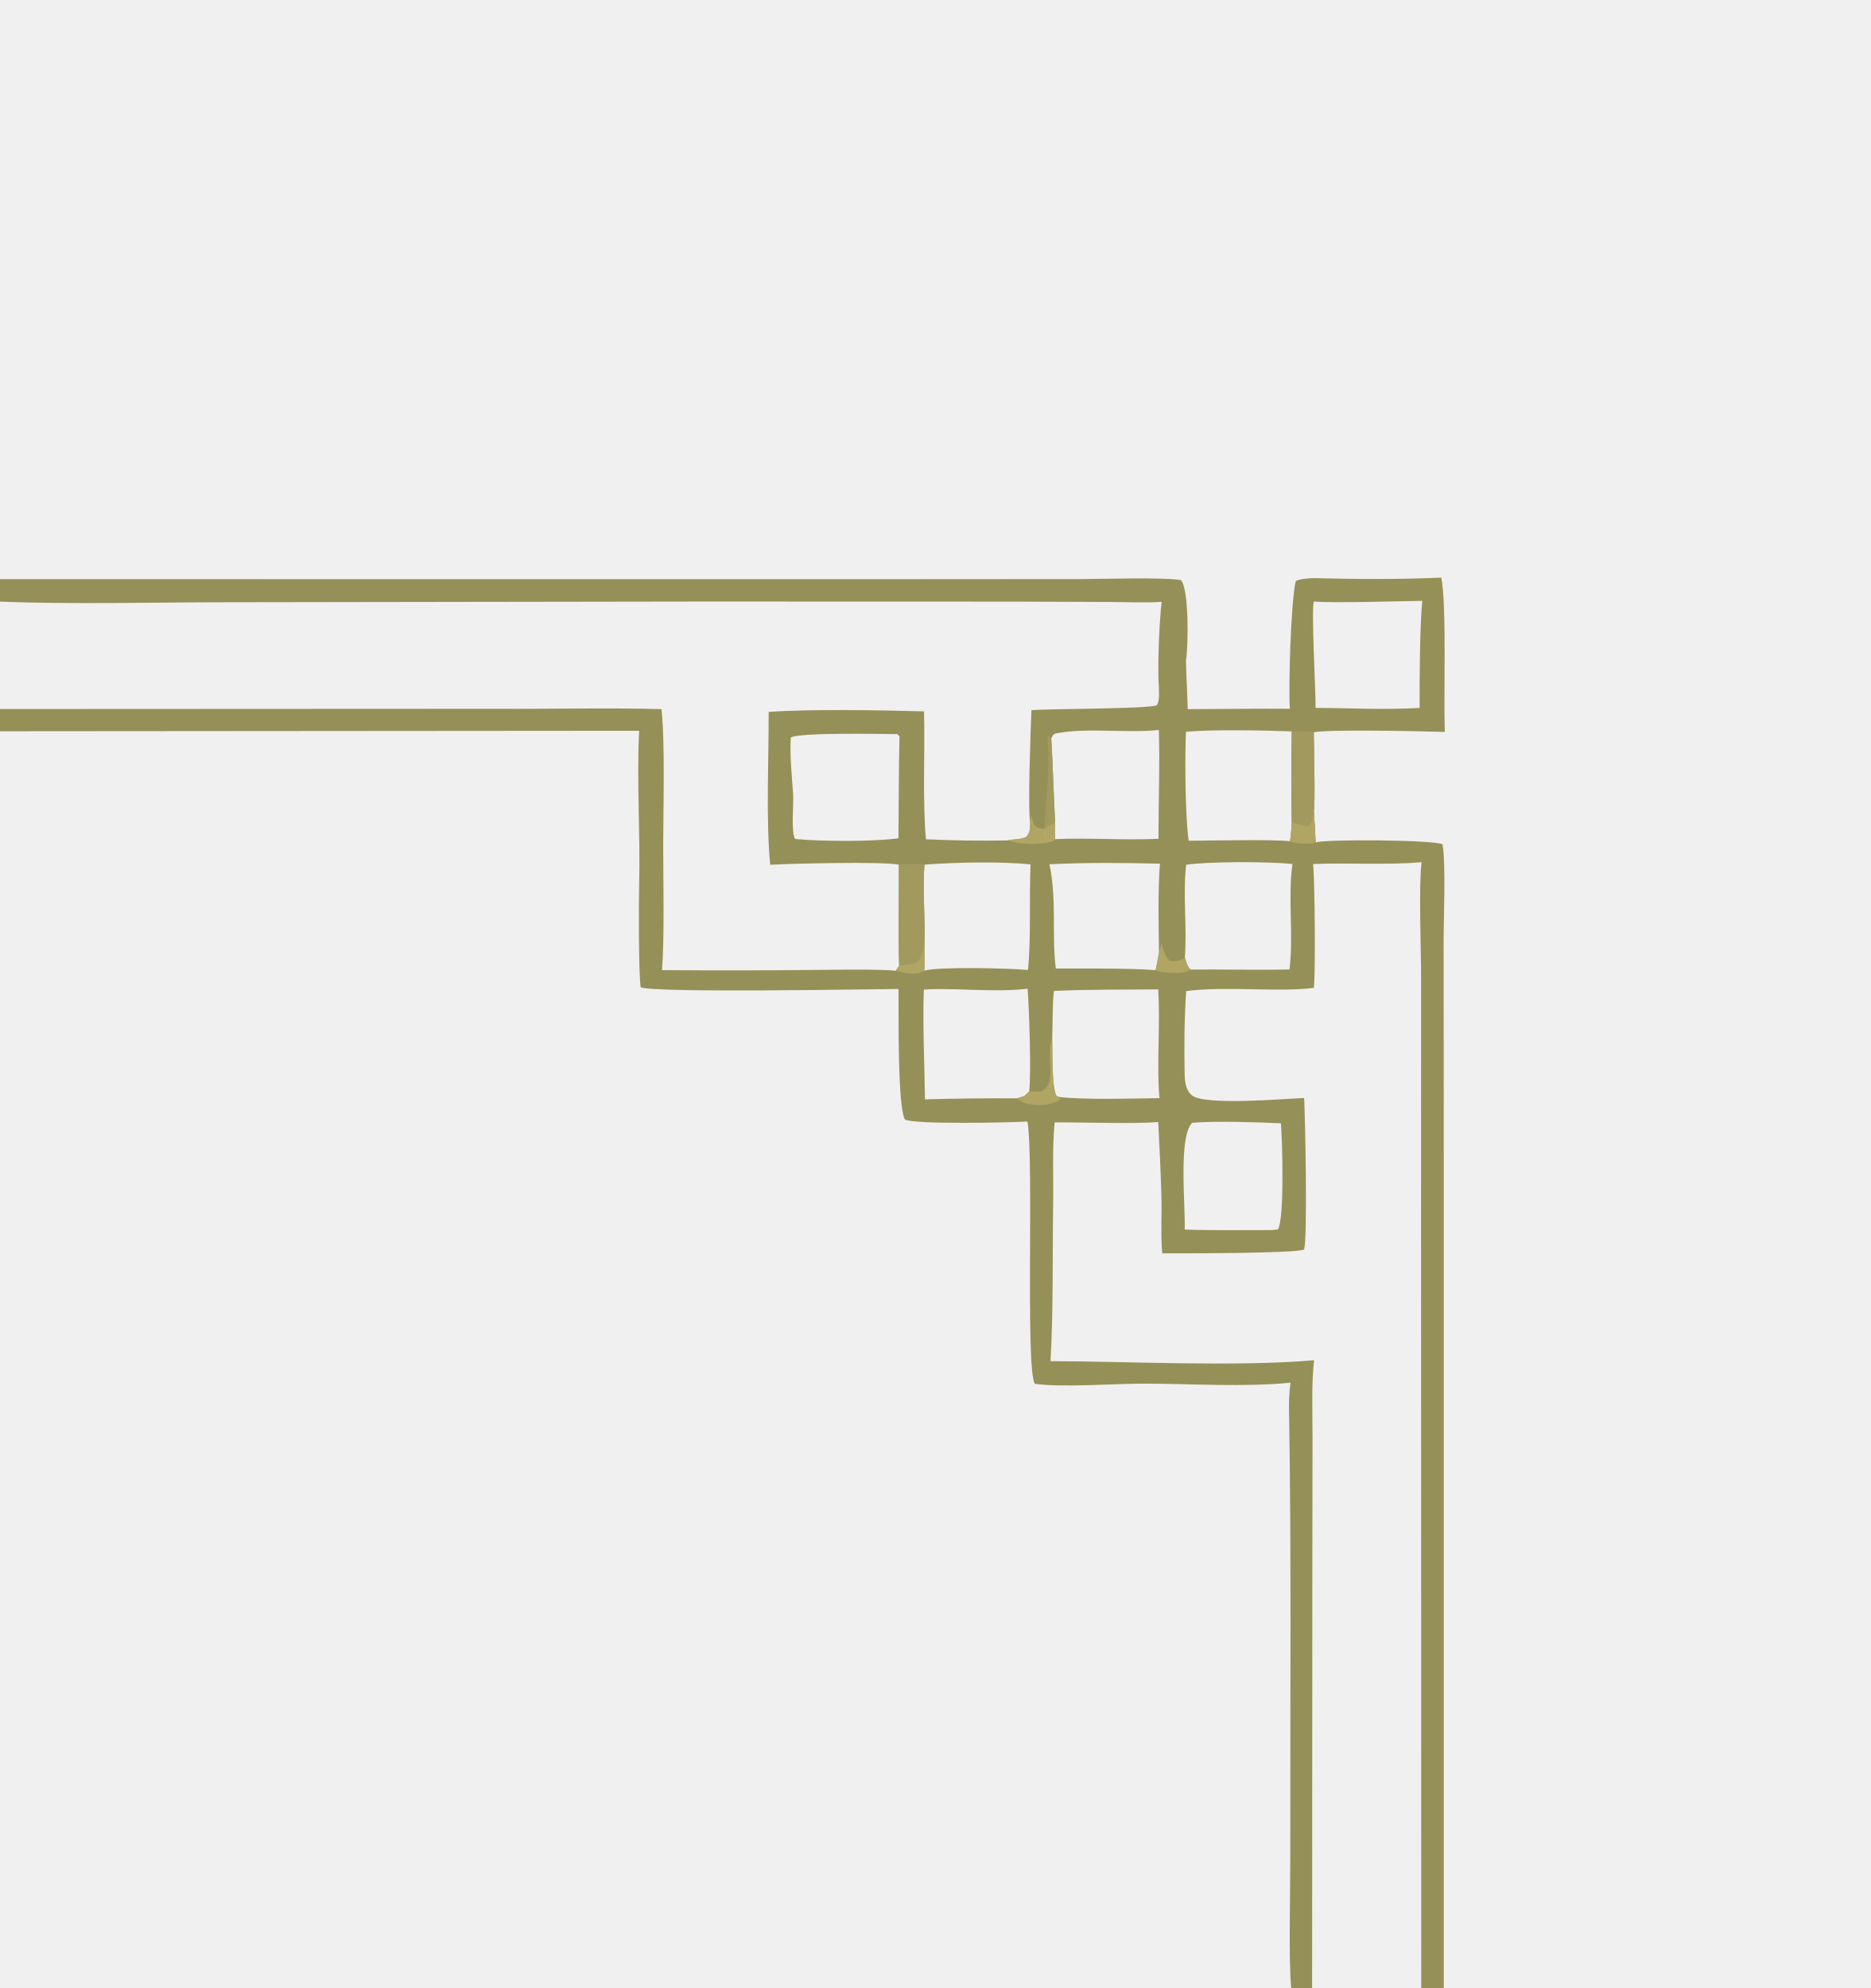
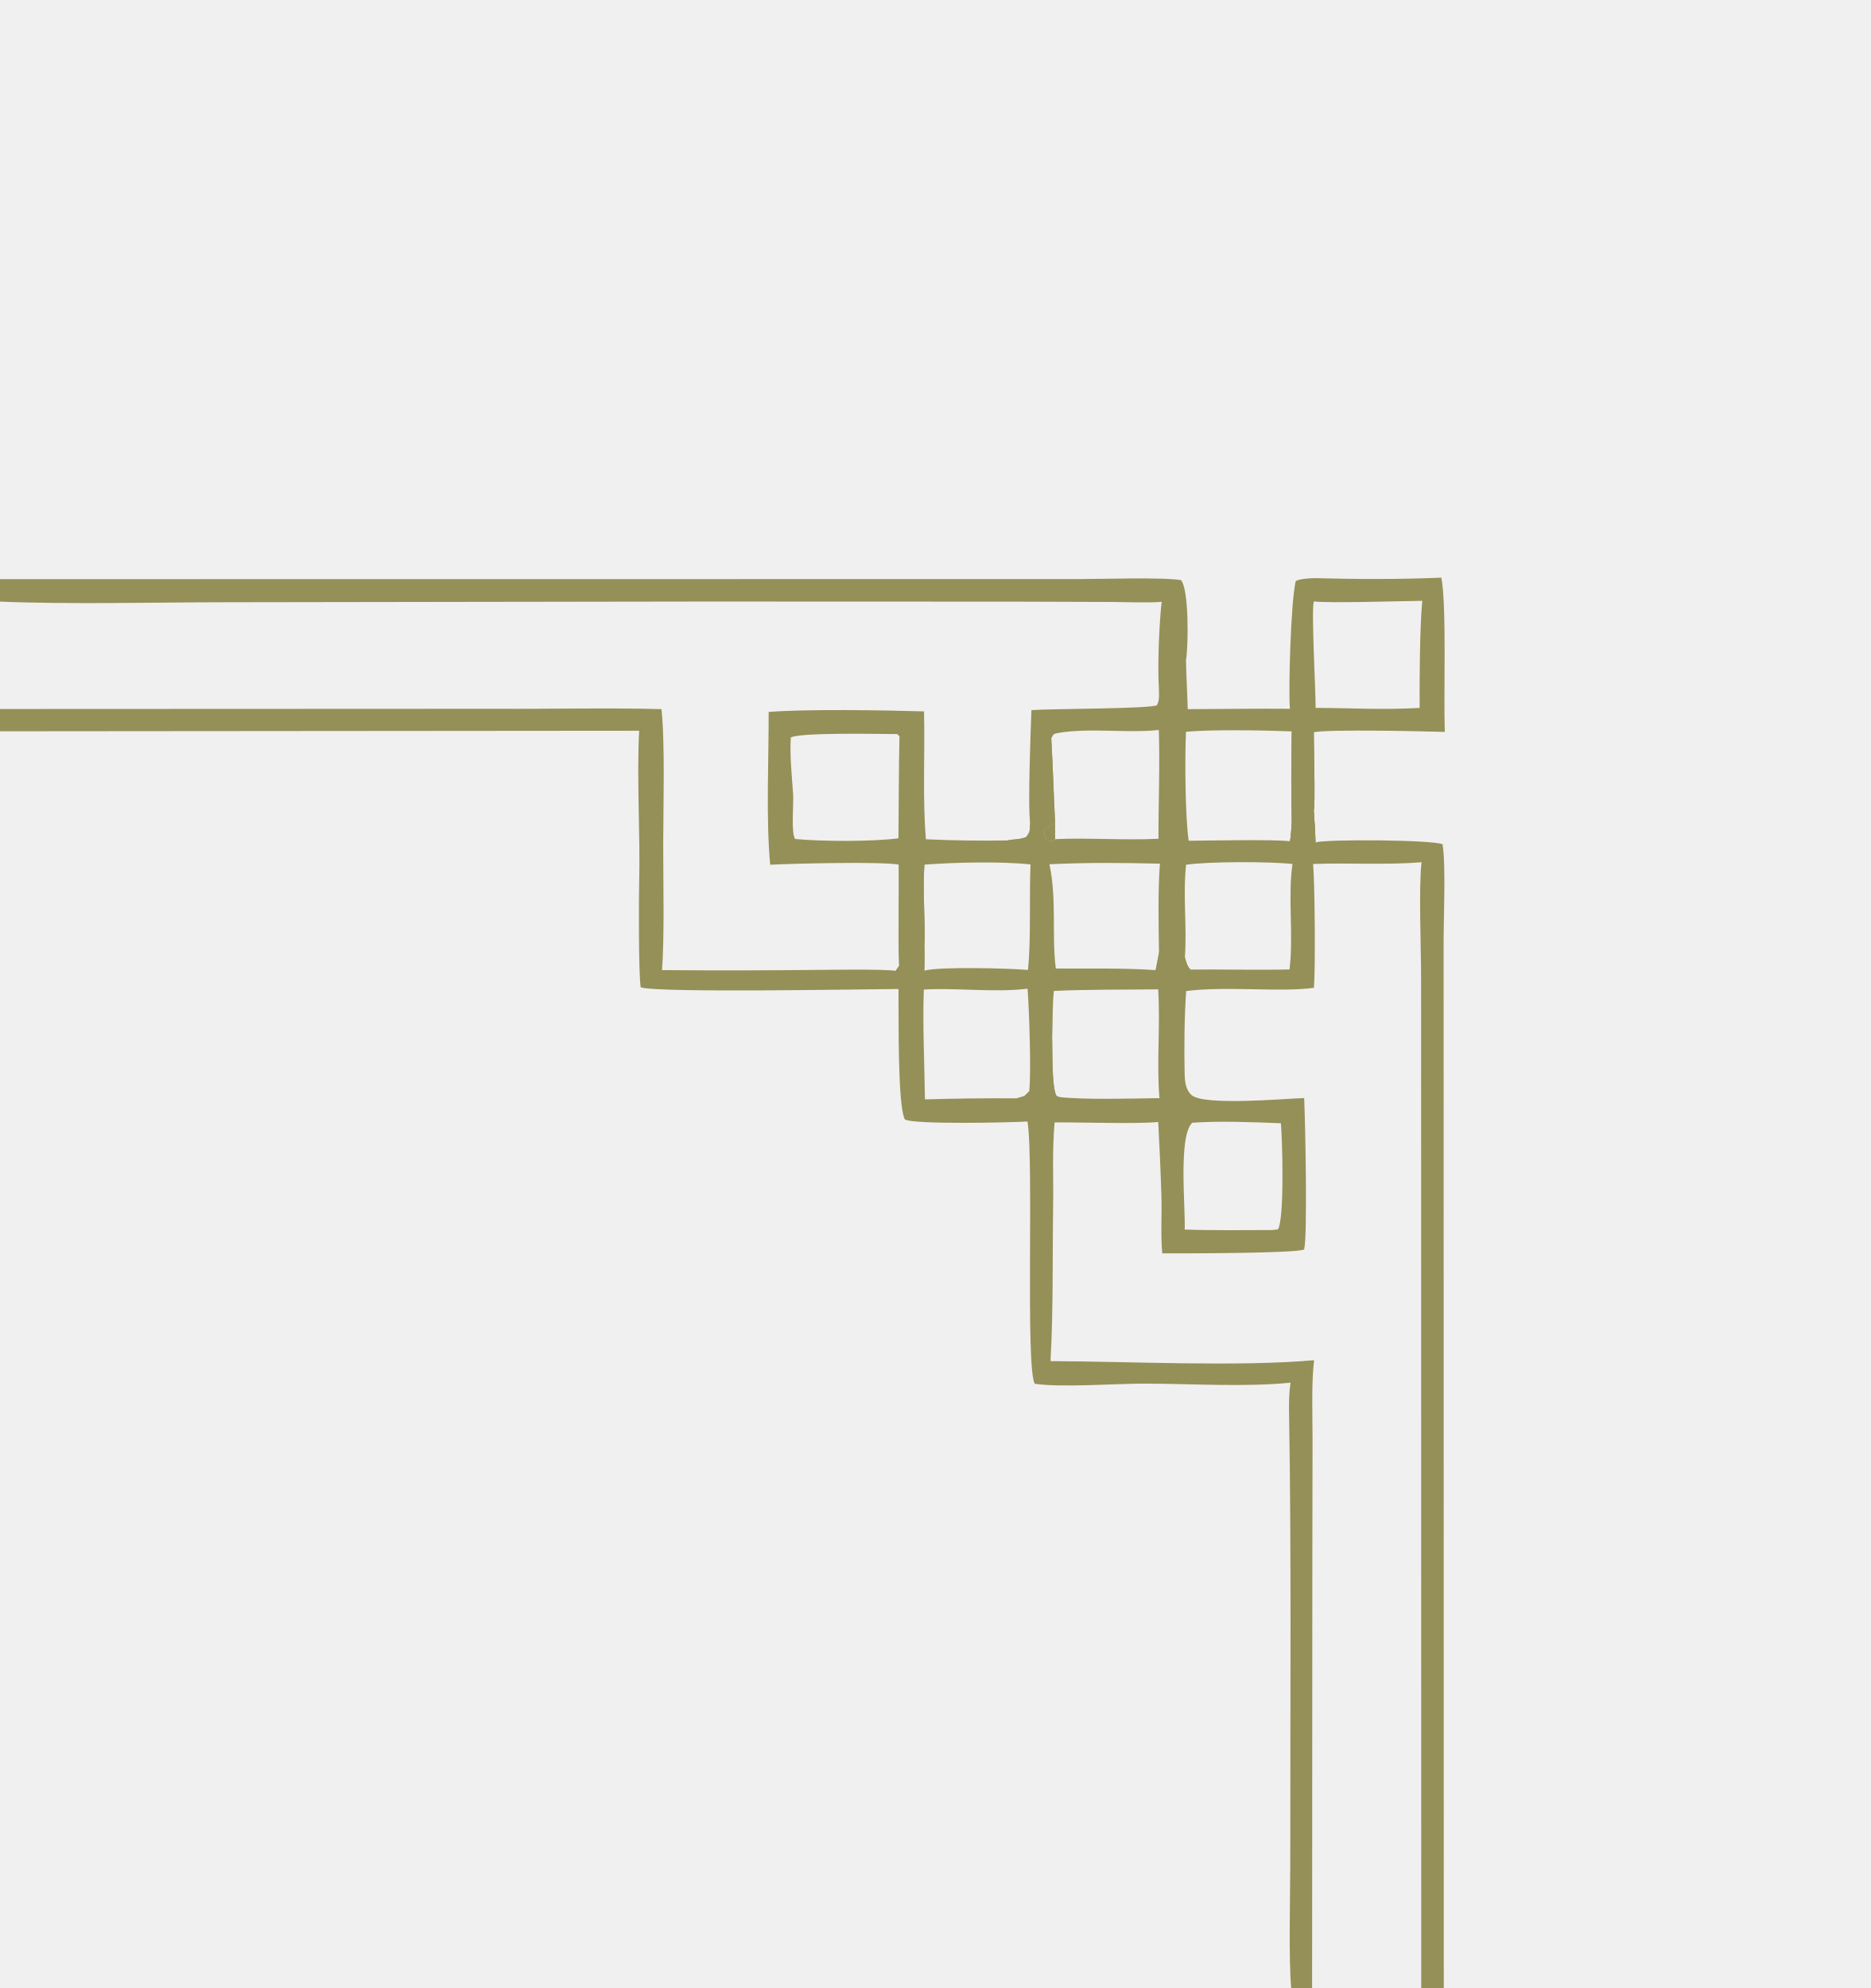
- <svg xmlns="http://www.w3.org/2000/svg" preserveAspectRatio="none" overflow="visible" style="display: block;" width="64" height="68" viewBox="0 0 64 68" fill="none">
-   <g id="Closing / Deco Corner Right">
-     <path id="Corner / Line 1" d="M44.124 24.244C44.069 23.67 44.153 20.594 44.321 19.892C44.34 19.811 44.815 19.772 44.963 19.776C46.44 19.813 47.827 19.821 49.303 19.758C49.49 20.687 49.378 23.84 49.422 25.036C48.781 25.015 45.463 24.939 44.941 25.047C44.943 25.394 44.996 27.616 44.942 27.727C44.962 28.074 44.994 28.471 45 28.815C45.392 28.7 49.002 28.725 49.345 28.878C49.462 29.536 49.381 31.417 49.382 32.2L49.388 39.743L49.388 68H48.616L48.611 41.844L48.612 33.437C48.612 32.474 48.526 30.344 48.627 29.491C47.523 29.593 46.106 29.508 44.918 29.553C44.976 30.161 45.001 33.199 44.945 33.788C43.764 33.949 41.979 33.723 40.576 33.899C40.512 34.82 40.504 35.824 40.524 36.747C40.53 36.998 40.56 37.284 40.763 37.459C41.196 37.831 43.924 37.58 44.611 37.559C44.647 38.275 44.732 42.316 44.609 42.739C44.349 42.875 40.331 42.874 39.757 42.87C39.7 42.242 39.747 41.538 39.728 40.9C39.703 40.058 39.665 39.218 39.619 38.377C38.918 38.452 36.936 38.382 36.075 38.393C35.989 39.385 36.039 40.217 36.025 41.197C35.999 42.953 36.035 44.809 35.935 46.558C38.609 46.567 42.348 46.756 44.95 46.527C44.856 47.35 44.898 48.378 44.898 49.218L44.891 53.57L44.883 68H44.168C44.078 67.002 44.136 64.881 44.136 63.805L44.145 55.526C44.144 53.121 44.137 50.719 44.095 48.313C44.089 47.958 44.095 47.647 44.145 47.295C42.57 47.452 40.758 47.33 39.154 47.327C38.14 47.326 36.315 47.467 35.397 47.332C35.073 46.785 35.369 39.727 35.148 38.362C34.618 38.397 31.216 38.47 30.952 38.29C30.695 37.802 30.744 34.622 30.736 33.829C29.592 33.835 22.497 33.968 21.917 33.772C21.841 33.359 21.85 30.745 21.864 30.225C21.907 28.582 21.775 26.603 21.864 24.996L0 25.013V24.252L17.05 24.244C18.902 24.255 20.784 24.206 22.627 24.256C22.751 25.39 22.689 27.619 22.686 28.838C22.683 30.035 22.734 32.039 22.645 33.183C24.419 33.197 26.193 33.195 27.967 33.176C28.421 33.173 30.277 33.143 30.637 33.209L30.759 33.039C30.717 32.029 30.758 30.635 30.747 29.575C30.126 29.461 27.053 29.541 26.347 29.579C26.198 28.074 26.299 25.911 26.294 24.351C27.718 24.249 30.143 24.292 31.608 24.333C31.644 25.786 31.553 27.251 31.672 28.708C32.604 28.751 33.537 28.764 34.47 28.747C34.724 28.691 34.806 28.735 35.104 28.633C35.257 28.415 35.211 28.448 35.239 28.149C35.155 27.607 35.255 24.964 35.283 24.291C35.944 24.239 39.251 24.25 39.573 24.124C39.67 23.949 39.644 23.765 39.643 23.557C39.592 22.834 39.651 21.282 39.738 20.585C39.279 20.625 38.492 20.593 37.998 20.591L34.727 20.579L24.055 20.576L7.816 20.6C5.364 20.599 2.413 20.678 0 20.578V19.811L29.42 19.813L36.974 19.808C37.688 19.806 39.84 19.74 40.398 19.843C40.676 20.16 40.651 22.132 40.569 22.575C40.579 23.144 40.614 23.694 40.629 24.257C41.785 24.252 42.969 24.235 44.124 24.244ZM40.661 28.758C41.235 28.756 43.648 28.704 44.123 28.777C44.161 28.657 44.177 28.289 44.187 28.143C44.164 27.062 44.171 26.098 44.186 25.017C43.321 24.983 41.41 24.946 40.568 25.032C40.528 25.902 40.54 27.9 40.661 28.758ZM39.628 28.691C39.626 27.459 39.68 26.189 39.64 24.968C38.622 25.087 37.221 24.883 36.175 25.077C36.017 25.106 36.047 25.113 35.961 25.253C36.018 26.219 36.041 27.187 36.093 28.152L35.713 28.354C35.734 28.585 35.695 28.61 35.828 28.747L35.962 28.788L36.094 28.703C37.211 28.649 38.405 28.748 39.628 28.691ZM31.62 32.397C31.619 32.656 31.625 32.946 31.614 33.202C32.142 33.056 34.559 33.122 35.163 33.177C35.272 32.215 35.205 30.652 35.251 29.568C34.208 29.458 32.67 29.497 31.621 29.575C31.551 30.586 31.663 31.465 31.62 32.397ZM44.11 33.161C44.256 31.999 44.046 30.689 44.212 29.555C43.453 29.466 41.309 29.465 40.573 29.58C40.458 30.665 40.608 31.675 40.531 32.748C40.582 32.914 40.603 33.039 40.721 33.164C41.822 33.154 43.05 33.186 44.11 33.161ZM43.516 42.075L43.713 42.053C43.942 41.705 43.867 38.999 43.816 38.422C42.944 38.384 41.648 38.338 40.786 38.404C40.299 38.855 40.554 41.263 40.525 42.058C41.38 42.089 42.618 42.076 43.516 42.075ZM27.201 28.698C28.113 28.784 29.852 28.792 30.733 28.675C30.744 27.778 30.743 26.15 30.769 25.187C30.744 25.161 30.719 25.134 30.694 25.108L30.638 25.11C30.141 25.108 27.351 25.047 27.052 25.227C27.01 25.832 27.09 26.564 27.131 27.175C27.152 27.502 27.052 28.489 27.201 28.698ZM36.116 33.129C37.139 33.136 38.542 33.108 39.532 33.185L39.646 32.6C39.634 31.685 39.605 30.444 39.678 29.542C38.328 29.511 37.246 29.5 35.899 29.562C36.157 30.794 35.971 31.992 36.116 33.129ZM44.943 20.571C44.849 20.847 45.009 23.64 45.002 24.214C46.288 24.218 47.231 24.287 48.562 24.215C48.555 23.359 48.567 21.372 48.653 20.552C47.974 20.56 45.424 20.638 44.943 20.571ZM36.24 37.525C37.124 37.623 38.752 37.575 39.662 37.562C39.559 36.391 39.698 35.066 39.618 33.841C38.432 33.856 37.232 33.839 36.05 33.895C35.995 34.401 36.015 34.994 35.992 35.521C36.003 35.887 35.972 37.282 36.148 37.493L36.24 37.525ZM34.777 37.569C35.072 37.477 35.004 37.538 35.205 37.329C35.282 36.733 35.202 34.484 35.151 33.818C34.044 33.959 32.688 33.779 31.602 33.849C31.557 35.022 31.626 36.407 31.64 37.605C32.685 37.575 33.731 37.562 34.777 37.569Z" fill="#959057" />
-     <path id="Corner / Line 2" d="M36.093 28.152L36.094 28.703L35.962 28.788L35.828 28.747C35.695 28.61 35.734 28.585 35.713 28.354L36.093 28.152Z" fill="#B0A563" fill-opacity="0.988" />
-     <path id="Corner / Line 3" d="M30.747 29.575C30.982 29.559 31.401 29.525 31.621 29.575C31.551 30.586 31.663 31.465 31.62 32.397C31.619 32.656 31.625 32.946 31.614 33.202C31.294 33.386 30.997 33.28 30.637 33.209L30.759 33.039C30.717 32.029 30.758 30.635 30.747 29.575Z" fill="#A2995F" />
-     <path id="Corner / Line 4" d="M30.759 33.039C31.406 32.939 31.419 33.012 31.62 32.397C31.619 32.656 31.625 32.946 31.614 33.202C31.294 33.386 30.997 33.28 30.637 33.209L30.759 33.039Z" fill="#B0A563" />
-     <path id="Corner / Line 5" d="M44.186 25.017C44.339 25.02 44.846 25.001 44.941 25.047C44.943 25.394 44.996 27.616 44.942 27.727C44.962 28.074 44.994 28.471 45 28.815C44.822 28.899 44.301 28.855 44.123 28.777C44.161 28.657 44.177 28.289 44.187 28.143C44.164 27.062 44.171 26.098 44.186 25.017Z" fill="#A2995F" />
-     <path id="Corner / Line 6" d="M44.187 28.143C44.401 28.169 44.499 28.254 44.772 28.254C44.929 28.071 44.894 28.005 44.942 27.727C44.962 28.074 44.994 28.471 45 28.815C44.822 28.899 44.301 28.855 44.123 28.777C44.161 28.657 44.177 28.289 44.187 28.143Z" fill="#B0A563" />
-     <path id="Corner / Line 7" d="M35.713 28.354C35.808 27.278 35.92 26.231 35.828 25.143C35.885 25.182 35.91 25.206 35.961 25.253C36.018 26.219 36.041 27.187 36.093 28.152L35.713 28.354Z" fill="#A2995F" />
-     <path id="Corner / Line 8" d="M35.239 28.149C35.262 27.971 35.294 27.795 35.279 27.617C35.268 27.893 35.278 27.932 35.362 28.197C35.504 28.345 35.48 28.303 35.713 28.354C35.734 28.585 35.695 28.61 35.828 28.747L35.962 28.788C35.62 28.902 34.818 28.888 34.47 28.747C34.724 28.691 34.806 28.735 35.104 28.633C35.257 28.415 35.211 28.448 35.239 28.149Z" fill="#B0A563" />
-     <path id="Corner / Line 9" d="M35.205 37.329C35.329 37.341 35.475 37.341 35.602 37.344C36.216 37.033 35.748 36.188 35.992 35.521C36.003 35.887 35.972 37.282 36.148 37.493L36.24 37.525L36.25 37.624C35.9 37.857 35.107 37.87 34.777 37.569C35.072 37.477 35.004 37.538 35.205 37.329Z" fill="#B0A563" />
-     <path id="Corner / Line 10" d="M39.646 32.6L39.734 32.261C39.797 32.471 39.84 32.713 40.003 32.847C40.188 32.915 40.379 32.872 40.531 32.748C40.582 32.914 40.603 33.039 40.721 33.164C40.521 33.344 39.75 33.297 39.532 33.185L39.646 32.6Z" fill="#B0A563" />
+ <svg xmlns="http://www.w3.org/2000/svg" preserveAspectRatio="none" overflow="visible" style="display: block;" width="54" height="57.375" viewBox="0 0 54 57.375" fill="none">
+   <g id="Closing / Deco Corner Right" clip-path="url(#clip0_0_4)">
+     <g id="Closing / Deco Corner Path">
+       <path d="M37.23 20.456C37.183 19.972 37.254 17.376 37.395 16.784C37.412 16.716 37.813 16.683 37.938 16.686C39.184 16.717 40.354 16.724 41.6 16.671C41.758 17.454 41.662 20.114 41.7 21.124C41.159 21.106 38.359 21.042 37.919 21.133C37.92 21.426 37.965 23.301 37.919 23.395C37.937 23.688 37.963 24.023 37.968 24.312C38.3 24.216 41.346 24.236 41.635 24.366C41.733 24.921 41.666 26.508 41.666 27.169L41.671 57.375H41.02L41.016 28.213C41.017 27.4 40.944 25.602 41.029 24.883C40.097 24.969 38.902 24.897 37.899 24.935C37.949 25.449 37.969 28.012 37.922 28.509C36.925 28.644 35.42 28.453 34.236 28.602C34.182 29.38 34.175 30.227 34.192 31.005C34.197 31.216 34.222 31.458 34.394 31.606C34.759 31.92 37.061 31.708 37.641 31.691C37.671 32.294 37.743 35.704 37.639 36.061C37.419 36.175 34.029 36.175 33.545 36.172C33.497 35.641 33.537 35.048 33.521 34.509C33.499 33.799 33.467 33.09 33.429 32.381C32.837 32.444 31.165 32.385 30.438 32.394C30.365 33.231 30.408 33.933 30.396 34.76C30.374 36.241 30.404 37.807 30.32 39.283C32.577 39.291 35.731 39.45 37.927 39.257C37.847 39.951 37.883 40.819 37.883 41.528L37.877 45.2L37.87 57.375H37.267C37.191 56.533 37.239 54.743 37.24 53.835L37.248 46.85C37.246 44.821 37.24 42.794 37.205 40.764C37.2 40.465 37.205 40.202 37.247 39.905C35.918 40.037 34.39 39.934 33.036 39.932C32.181 39.931 30.641 40.05 29.866 39.937C29.593 39.475 29.842 33.52 29.656 32.367C29.209 32.398 26.339 32.459 26.116 32.307C25.899 31.895 25.941 29.212 25.933 28.543C24.969 28.548 18.982 28.66 18.493 28.495C18.429 28.147 18.436 25.941 18.447 25.503C18.484 24.116 18.373 22.446 18.448 21.09L0 21.105V20.462L14.386 20.456C15.948 20.465 17.537 20.424 19.092 20.466C19.196 21.423 19.144 23.304 19.142 24.332C19.139 25.342 19.182 27.033 19.107 27.998C20.604 28.01 22.1 28.008 23.597 27.992C23.98 27.99 25.546 27.965 25.85 28.02L25.953 27.877C25.918 27.025 25.952 25.848 25.943 24.954C25.419 24.858 22.826 24.925 22.23 24.957C22.105 23.687 22.19 21.863 22.185 20.546C23.387 20.46 25.433 20.497 26.669 20.531C26.7 21.757 26.623 22.993 26.723 24.222C27.509 24.258 28.297 24.269 29.084 24.255C29.298 24.208 29.368 24.245 29.619 24.159C29.748 23.975 29.71 24.003 29.733 23.75C29.662 23.293 29.747 21.063 29.77 20.495C30.328 20.451 33.118 20.461 33.39 20.355C33.472 20.207 33.45 20.051 33.449 19.876C33.406 19.266 33.456 17.957 33.529 17.369C33.142 17.402 32.477 17.375 32.061 17.373L29.301 17.364L20.297 17.361L6.595 17.381C4.526 17.381 2.036 17.447 0 17.363V16.715L31.196 16.712C31.799 16.711 33.615 16.656 34.086 16.743C34.321 17.01 34.3 18.674 34.23 19.047C34.238 19.528 34.268 19.992 34.281 20.467C35.257 20.462 36.255 20.448 37.23 20.456ZM34.307 24.265C34.792 24.262 36.828 24.219 37.229 24.28C37.261 24.179 37.274 23.869 37.282 23.746C37.263 22.834 37.269 22.02 37.282 21.108C36.552 21.079 34.939 21.048 34.23 21.121C34.196 21.855 34.205 23.54 34.307 24.265ZM33.436 24.208C33.434 23.168 33.48 22.097 33.446 21.067C32.588 21.168 31.405 20.995 30.522 21.158C30.389 21.183 30.415 21.189 30.342 21.307C30.39 22.122 30.41 22.939 30.453 23.753L30.133 23.924C30.151 24.118 30.118 24.139 30.23 24.255L30.343 24.29L30.454 24.218C31.396 24.173 32.404 24.256 33.436 24.208ZM26.68 27.334C26.679 27.553 26.684 27.798 26.675 28.014C27.12 27.891 29.159 27.947 29.668 27.993C29.761 27.181 29.704 25.863 29.743 24.948C28.863 24.855 27.566 24.888 26.68 24.954C26.621 25.807 26.716 26.549 26.68 27.334ZM37.218 27.979C37.341 26.999 37.164 25.894 37.304 24.936C36.663 24.862 34.854 24.861 34.233 24.958C34.137 25.874 34.263 26.726 34.198 27.631C34.241 27.771 34.259 27.876 34.358 27.982C35.288 27.974 36.323 28.001 37.218 27.979ZM36.716 35.5L36.883 35.482C37.076 35.189 37.013 32.906 36.97 32.418C36.234 32.386 35.141 32.347 34.413 32.403C34.003 32.784 34.217 34.816 34.193 35.486C34.914 35.513 35.959 35.502 36.716 35.5ZM22.951 24.214C23.721 24.287 25.187 24.293 25.931 24.194C25.94 23.438 25.94 22.064 25.961 21.251C25.94 21.229 25.919 21.207 25.898 21.185L25.851 21.186C25.431 21.185 23.078 21.133 22.825 21.285C22.79 21.796 22.857 22.413 22.892 22.929C22.91 23.204 22.825 24.038 22.951 24.214ZM30.473 27.952C31.336 27.958 32.52 27.934 33.355 28L33.451 27.506C33.441 26.734 33.417 25.687 33.478 24.926C32.34 24.9 31.427 24.89 30.29 24.943C30.507 25.982 30.35 26.993 30.473 27.952ZM37.921 17.357C37.841 17.59 37.977 19.946 37.971 20.43C39.056 20.434 39.851 20.492 40.974 20.431C40.968 19.709 40.978 18.032 41.051 17.34C40.478 17.347 38.327 17.413 37.921 17.357ZM30.577 31.662C31.323 31.745 32.697 31.703 33.465 31.693C33.378 30.705 33.495 29.586 33.427 28.553C32.427 28.566 31.415 28.552 30.417 28.599C30.371 29.026 30.387 29.526 30.368 29.971C30.378 30.279 30.352 31.456 30.5 31.635L30.577 31.662ZM29.343 31.699C29.592 31.621 29.535 31.673 29.704 31.496C29.769 30.994 29.702 29.096 29.658 28.534C28.725 28.653 27.581 28.501 26.664 28.56C26.626 29.55 26.684 30.718 26.696 31.729C27.578 31.703 28.46 31.693 29.343 31.699Z" fill="#959057" />
+       <path d="M30.453 23.753L30.454 24.218L30.343 24.29L30.23 24.255C30.118 24.139 30.151 24.118 30.133 23.924L30.453 23.753Z" fill="#959057" />
+       <path d="M25.943 24.954C26.141 24.941 26.494 24.912 26.68 24.954C26.621 25.807 26.716 26.549 26.68 27.334C26.679 27.553 26.684 27.798 26.675 28.014C26.404 28.169 26.154 28.08 25.85 28.02L25.953 27.877C25.918 27.025 25.952 25.848 25.943 24.954Z" fill="#959057" />
+       <path d="M25.953 27.877C26.499 27.792 26.509 27.853 26.68 27.334C26.679 27.553 26.684 27.798 26.675 28.014C26.404 28.169 26.154 28.08 25.85 28.02L25.953 27.877Z" fill="#959057" />
+       <path d="M37.282 21.108C37.411 21.11 37.839 21.095 37.919 21.133C37.92 21.426 37.965 23.301 37.919 23.395C37.937 23.688 37.963 24.023 37.968 24.312C37.819 24.384 37.379 24.346 37.229 24.28C37.261 24.179 37.274 23.869 37.282 23.746C37.263 22.834 37.269 22.02 37.282 21.108Z" fill="#959057" />
+       <path d="M37.282 23.746C37.463 23.767 37.546 23.838 37.776 23.839C37.909 23.684 37.879 23.629 37.919 23.395C37.937 23.688 37.963 24.023 37.968 24.312C37.819 24.384 37.379 24.346 37.229 24.28C37.261 24.179 37.274 23.869 37.282 23.746Z" fill="#959057" />
+       <path d="M30.133 23.924C30.213 23.016 30.308 22.132 30.23 21.214C30.278 21.247 30.299 21.268 30.342 21.307C30.39 22.122 30.41 22.939 30.453 23.753L30.133 23.924Z" fill="#959057" />
+       <path d="M29.733 23.75C29.752 23.6 29.778 23.452 29.765 23.302C29.757 23.535 29.765 23.568 29.836 23.791C29.956 23.916 29.936 23.881 30.133 23.924C30.151 24.118 30.118 24.139 30.23 24.255L30.343 24.29C30.055 24.386 29.378 24.374 29.084 24.255C29.298 24.208 29.368 24.245 29.619 24.159C29.748 23.975 29.71 24.003 29.733 23.75Z" fill="#959057" />
+       <path d="M29.704 31.496C29.809 31.507 29.932 31.507 30.04 31.51C30.557 31.247 30.163 30.534 30.368 29.971C30.378 30.279 30.352 31.456 30.5 31.635L30.577 31.662L30.586 31.746C30.291 31.942 29.622 31.953 29.343 31.699C29.592 31.621 29.535 31.673 29.704 31.496Z" fill="#959057" />
+       <path d="M33.451 27.506L33.525 27.219C33.578 27.397 33.615 27.601 33.752 27.714C33.908 27.771 34.07 27.736 34.198 27.631C34.241 27.771 34.259 27.876 34.358 27.982C34.19 28.134 33.539 28.095 33.355 28L33.451 27.506Z" fill="#959057" />
+     </g>
  </g>
+   <defs>
+     <clipPath id="clip0_0_4">
+       <rect width="54" height="57.375" fill="white" />
+     </clipPath>
+   </defs>
</svg>
